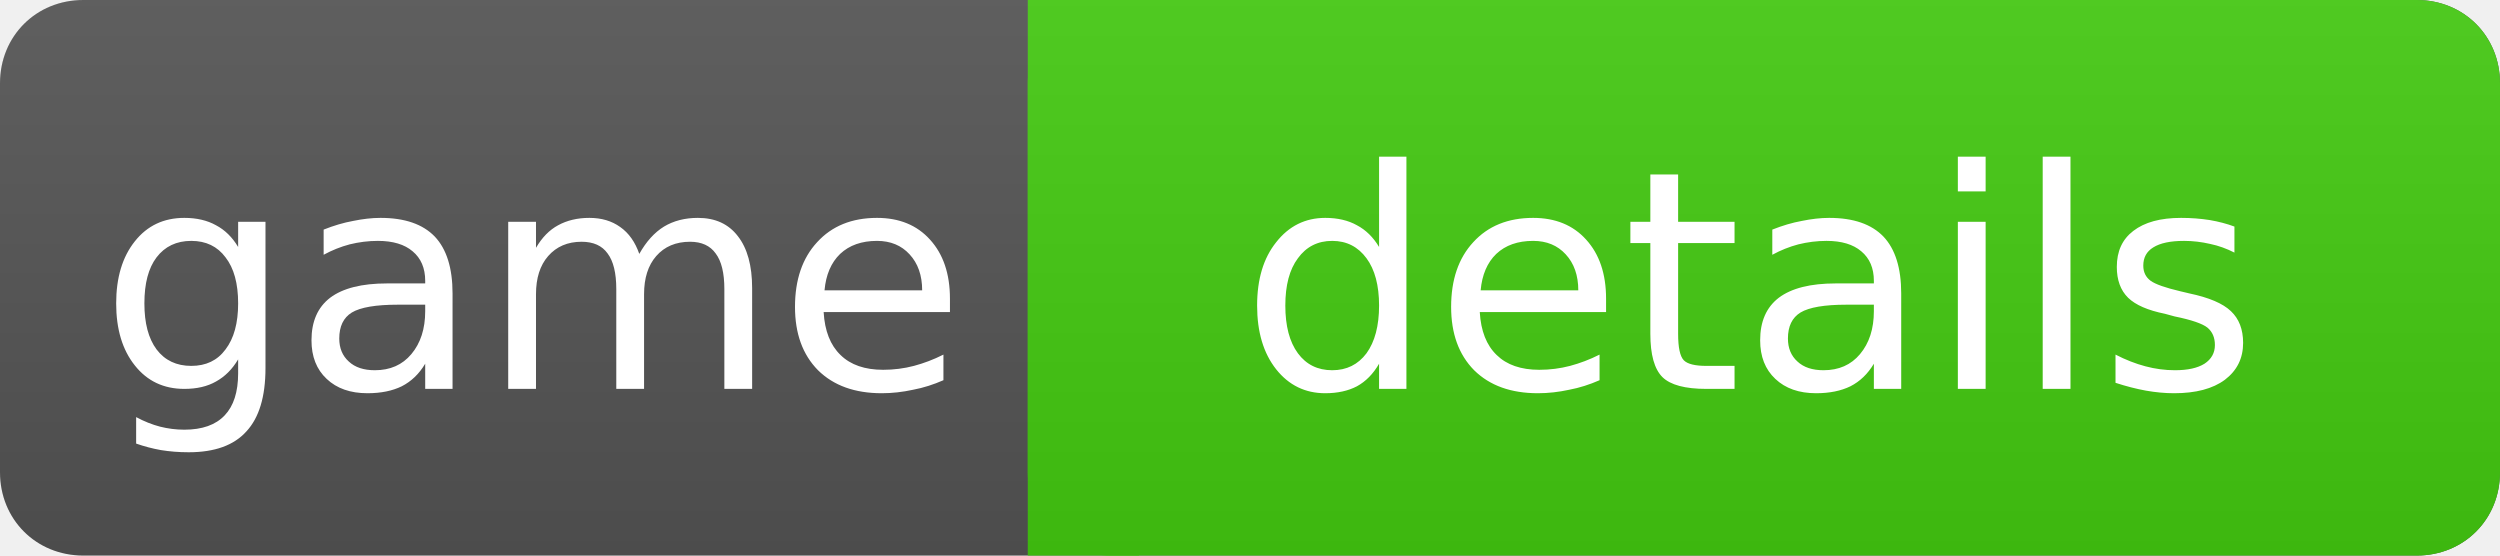
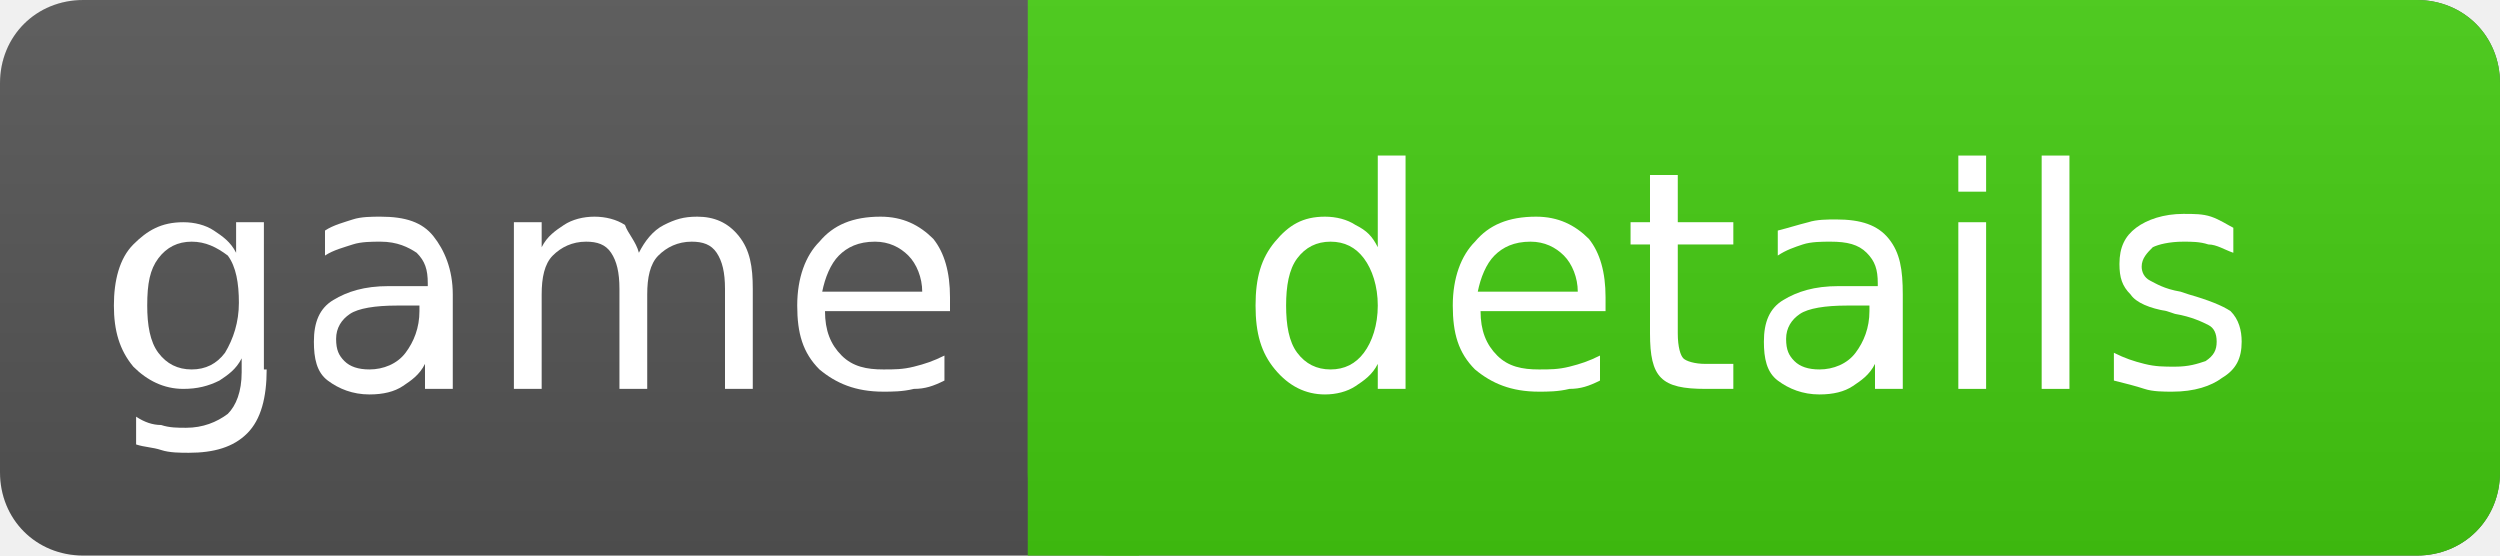
<svg xmlns="http://www.w3.org/2000/svg" version="1.1" id="Layer_1" x="0px" y="0px" viewBox="0 0 90 20" style="enable-background:new 0 0 90 20;" xml:space="preserve">
  <style type="text/css">
	.st0{fill:#555555;}
	.st1{fill:#44CC11;}
	.st2{fill:url(#SVGID_1_);}
- 	.st3{fill:#FFFFFF;}
- 	.st4{font-family:'DejaVuSans';}
- 	.st5{font-size:11px;}
+ 	.st3{enable-background:new    ;}
+ 	.st4{fill:#FFFFFF;}
</style>
  <path class="st0" d="M3,0h84c1.7,0,3,1.3,3,3v14c0,1.7-1.3,3-3,3H3c-1.7,0-3-1.3-3-3V3C0,1.3,1.3,0,3,0z" />
  <path class="st1" d="M40,0h47c1.7,0,3,1.3,3,3v14c0,1.7-1.3,3-3,3H40c-1.7,0-3-1.3-3-3V3C37,1.3,38.3,0,40,0z" />
  <path class="st1" d="M37,0h4v20h-4V0z" />
-   <linearGradient id="SVGID_1_" gradientUnits="userSpaceOnUse" x1="-17.3" y1="72.35" x2="-17.3" y2="71.35" gradientTransform="matrix(90 0 0 -20 1602 1447)">
+   <linearGradient id="SVGID_1_" gradientUnits="userSpaceOnUse" x1="-35.1" y1="5.3" x2="-35.1" y2="6.3" gradientTransform="matrix(90 0 0 20 3204 -106)">
    <stop offset="0" style="stop-color:#BBBBBB;stop-opacity:0.1" />
    <stop offset="1" style="stop-color:#000000;stop-opacity:0.1" />
  </linearGradient>
  <path class="st2" d="M3,0h84c1.7,0,3,1.3,3,3v14c0,1.7-1.3,3-3,3H3c-1.7,0-3-1.3-3-3V3C0,1.3,1.3,0,3,0z" />
  <g>
-     <text transform="matrix(1 0 0 1 3.573 14)" class="st3 st4 st5">game</text>
-     <text transform="matrix(1 0 0 1 44.6467 14)" class="st3 st4 st5">details</text>
+     <g class="st3">
+       <path class="st4" d="M9.6,13.3c0,1-0.2,1.8-0.7,2.3c-0.5,0.5-1.2,0.7-2.1,0.7c-0.3,0-0.7,0-1-0.1S5.2,16.1,4.9,16v-1    c0.3,0.2,0.6,0.3,0.9,0.3c0.3,0.1,0.6,0.1,0.9,0.1c0.6,0,1.1-0.2,1.5-0.5c0.3-0.3,0.5-0.8,0.5-1.5v-0.5c-0.2,0.4-0.5,0.6-0.8,0.8    C7.5,13.9,7.1,14,6.6,14c-0.7,0-1.3-0.3-1.8-0.8c-0.5-0.6-0.7-1.3-0.7-2.2c0-0.9,0.2-1.7,0.7-2.2s1-0.8,1.8-0.8    c0.4,0,0.8,0.1,1.1,0.3s0.6,0.4,0.8,0.8V8h1V13.3z M8.6,10.9c0-0.7-0.1-1.3-0.4-1.7C7.8,8.9,7.4,8.7,6.9,8.7    c-0.5,0-0.9,0.2-1.2,0.6c-0.3,0.4-0.4,0.9-0.4,1.7c0,0.7,0.1,1.3,0.4,1.7c0.3,0.4,0.7,0.6,1.2,0.6c0.5,0,0.9-0.2,1.2-0.6    C8.4,12.2,8.6,11.6,8.6,10.9z" />
+       <path class="st4" d="M16.3,10.6V14h-1v-0.9c-0.2,0.4-0.5,0.6-0.8,0.8s-0.7,0.3-1.2,0.3c-0.6,0-1.1-0.2-1.5-0.5    c-0.4-0.3-0.5-0.8-0.5-1.4c0-0.7,0.2-1.2,0.7-1.5c0.5-0.3,1.1-0.5,2-0.5h1.4v-0.1c0-0.5-0.1-0.8-0.4-1.1c-0.3-0.2-0.7-0.4-1.3-0.4    c-0.3,0-0.7,0-1,0.1S12,9,11.7,9.2V8.3C12,8.1,12.4,8,12.7,7.9c0.3-0.1,0.7-0.1,1-0.1c0.9,0,1.5,0.2,1.9,0.7S16.3,9.7,16.3,10.6z     M14.3,11c-0.8,0-1.4,0.1-1.7,0.3s-0.5,0.5-0.5,0.9c0,0.4,0.1,0.6,0.3,0.8c0.2,0.2,0.5,0.3,0.9,0.3c0.5,0,1-0.2,1.3-0.6    c0.3-0.4,0.5-0.9,0.5-1.5V11H14.3z" />
+       <path class="st4" d="M23,9.1c0.2-0.4,0.5-0.8,0.9-1s0.7-0.3,1.2-0.3c0.6,0,1.1,0.2,1.5,0.7s0.5,1.1,0.5,1.9V14h-1v-3.6    c0-0.6-0.1-1-0.3-1.3s-0.5-0.4-0.9-0.4c-0.5,0-0.9,0.2-1.2,0.5s-0.4,0.8-0.4,1.4V14h-1v-3.6c0-0.6-0.1-1-0.3-1.3s-0.5-0.4-0.9-0.4    c-0.5,0-0.9,0.2-1.2,0.5s-0.4,0.8-0.4,1.4V14h-1V8h1v0.9c0.2-0.4,0.5-0.6,0.8-0.8s0.7-0.3,1.1-0.3c0.4,0,0.8,0.1,1.1,0.3    C22.6,8.4,22.9,8.7,23,9.1z" />
+       <path class="st4" d="M34.2,10.7v0.5h-4.5c0,0.7,0.2,1.2,0.6,1.6c0.4,0.4,0.9,0.5,1.5,0.5c0.4,0,0.7,0,1.1-0.1    c0.4-0.1,0.7-0.2,1.1-0.4v0.9c-0.4,0.2-0.7,0.3-1.1,0.3c-0.4,0.1-0.8,0.1-1.1,0.1c-1,0-1.7-0.3-2.3-0.8c-0.6-0.6-0.8-1.3-0.8-2.3    c0-1,0.3-1.8,0.8-2.3c0.5-0.6,1.2-0.9,2.2-0.9c0.8,0,1.4,0.3,1.9,0.8C34,9.1,34.2,9.8,34.2,10.7z M33.2,10.5c0-0.5-0.2-1-0.5-1.3    c-0.3-0.3-0.7-0.5-1.2-0.5c-0.6,0-1,0.2-1.3,0.5c-0.3,0.3-0.5,0.8-0.6,1.3L33.2,10.5z" />
+     </g>
+     <g class="st3">
+       <path class="st4" d="M49.6,8.9V5.6h1V14h-1v-0.9c-0.2,0.4-0.5,0.6-0.8,0.8c-0.3,0.2-0.7,0.3-1.1,0.3c-0.7,0-1.3-0.3-1.8-0.9    c-0.5-0.6-0.7-1.3-0.7-2.3s0.2-1.7,0.7-2.3c0.5-0.6,1-0.9,1.8-0.9c0.4,0,0.8,0.1,1.1,0.3C49.2,8.3,49.4,8.5,49.6,8.9z M46.3,11    c0,0.7,0.1,1.3,0.4,1.7c0.3,0.4,0.7,0.6,1.2,0.6c0.5,0,0.9-0.2,1.2-0.6c0.3-0.4,0.5-1,0.5-1.7c0-0.7-0.2-1.3-0.5-1.7    c-0.3-0.4-0.7-0.6-1.2-0.6c-0.5,0-0.9,0.2-1.2,0.6C46.4,9.7,46.3,10.3,46.3,11z" />
+       <path class="st4" d="M57.8,10.7v0.5h-4.5c0,0.7,0.2,1.2,0.6,1.6c0.4,0.4,0.9,0.5,1.5,0.5c0.4,0,0.7,0,1.1-0.1    c0.4-0.1,0.7-0.2,1.1-0.4v0.9c-0.4,0.2-0.7,0.3-1.1,0.3c-0.4,0.1-0.8,0.1-1.1,0.1c-1,0-1.7-0.3-2.3-0.8c-0.6-0.6-0.8-1.3-0.8-2.3    c0-1,0.3-1.8,0.8-2.3c0.5-0.6,1.2-0.9,2.2-0.9c0.8,0,1.4,0.3,1.9,0.8C57.6,9.1,57.8,9.8,57.8,10.7z M56.8,10.5    c0-0.5-0.2-1-0.5-1.3c-0.3-0.3-0.7-0.5-1.2-0.5c-0.6,0-1,0.2-1.3,0.5c-0.3,0.3-0.5,0.8-0.6,1.3L56.8,10.5z" />
+       <path class="st4" d="M60.4,6.3V8h2v0.8h-2V12c0,0.5,0.1,0.8,0.2,0.9c0.1,0.1,0.4,0.2,0.8,0.2h1V14h-1c-0.8,0-1.3-0.1-1.6-0.4    c-0.3-0.3-0.4-0.8-0.4-1.6V8.8h-0.7V8h0.7V6.3H60.4z" />
+       <path class="st4" d="M68.5,10.6V14h-1v-0.9c-0.2,0.4-0.5,0.6-0.8,0.8c-0.3,0.2-0.7,0.3-1.2,0.3c-0.6,0-1.1-0.2-1.5-0.5    c-0.4-0.3-0.5-0.8-0.5-1.4c0-0.7,0.2-1.2,0.7-1.5s1.1-0.5,2-0.5h1.4v-0.1c0-0.5-0.1-0.8-0.4-1.1s-0.7-0.4-1.3-0.4    c-0.3,0-0.7,0-1,0.1c-0.3,0.1-0.6,0.2-0.9,0.4V8.3c0.4-0.1,0.7-0.2,1.1-0.3c0.3-0.1,0.7-0.1,1-0.1c0.9,0,1.5,0.2,1.9,0.7    S68.5,9.7,68.5,10.6z M66.5,11c-0.8,0-1.4,0.1-1.7,0.3c-0.3,0.2-0.5,0.5-0.5,0.9c0,0.4,0.1,0.6,0.3,0.8c0.2,0.2,0.5,0.3,0.9,0.3    c0.5,0,1-0.2,1.3-0.6c0.3-0.4,0.5-0.9,0.5-1.5V11H66.5z" />
+       <path class="st4" d="M70.5,5.6h1v1.3h-1V5.6z M70.5,8h1v6h-1V8z" />
+       <path class="st4" d="M73.5,5.6h1V14h-1V5.6z" />
+       <path class="st4" d="M80.4,8.2v0.9c-0.3-0.1-0.6-0.3-0.9-0.3c-0.3-0.1-0.6-0.1-0.9-0.1c-0.5,0-0.9,0.1-1.1,0.2    c-0.2,0.2-0.4,0.4-0.4,0.7c0,0.2,0.1,0.4,0.3,0.5c0.2,0.1,0.5,0.3,1.1,0.4l0.3,0.1c0.7,0.2,1.2,0.4,1.5,0.6    c0.3,0.3,0.4,0.7,0.4,1.1c0,0.6-0.2,1-0.7,1.3c-0.4,0.3-1,0.5-1.8,0.5c-0.3,0-0.7,0-1-0.1c-0.3-0.1-0.7-0.2-1.1-0.3v-1    c0.4,0.2,0.7,0.3,1.1,0.4s0.7,0.1,1.1,0.1c0.5,0,0.8-0.1,1.1-0.2c0.3-0.2,0.4-0.4,0.4-0.7c0-0.3-0.1-0.5-0.3-0.6    c-0.2-0.1-0.6-0.3-1.2-0.4l-0.3-0.1c-0.6-0.1-1.1-0.3-1.3-0.6c-0.3-0.3-0.4-0.6-0.4-1.1c0-0.6,0.2-1,0.6-1.3    c0.4-0.3,1-0.5,1.7-0.5c0.4,0,0.7,0,1,0.1S80.2,8.1,80.4,8.2z" />
+     </g>
  </g>
</svg>
